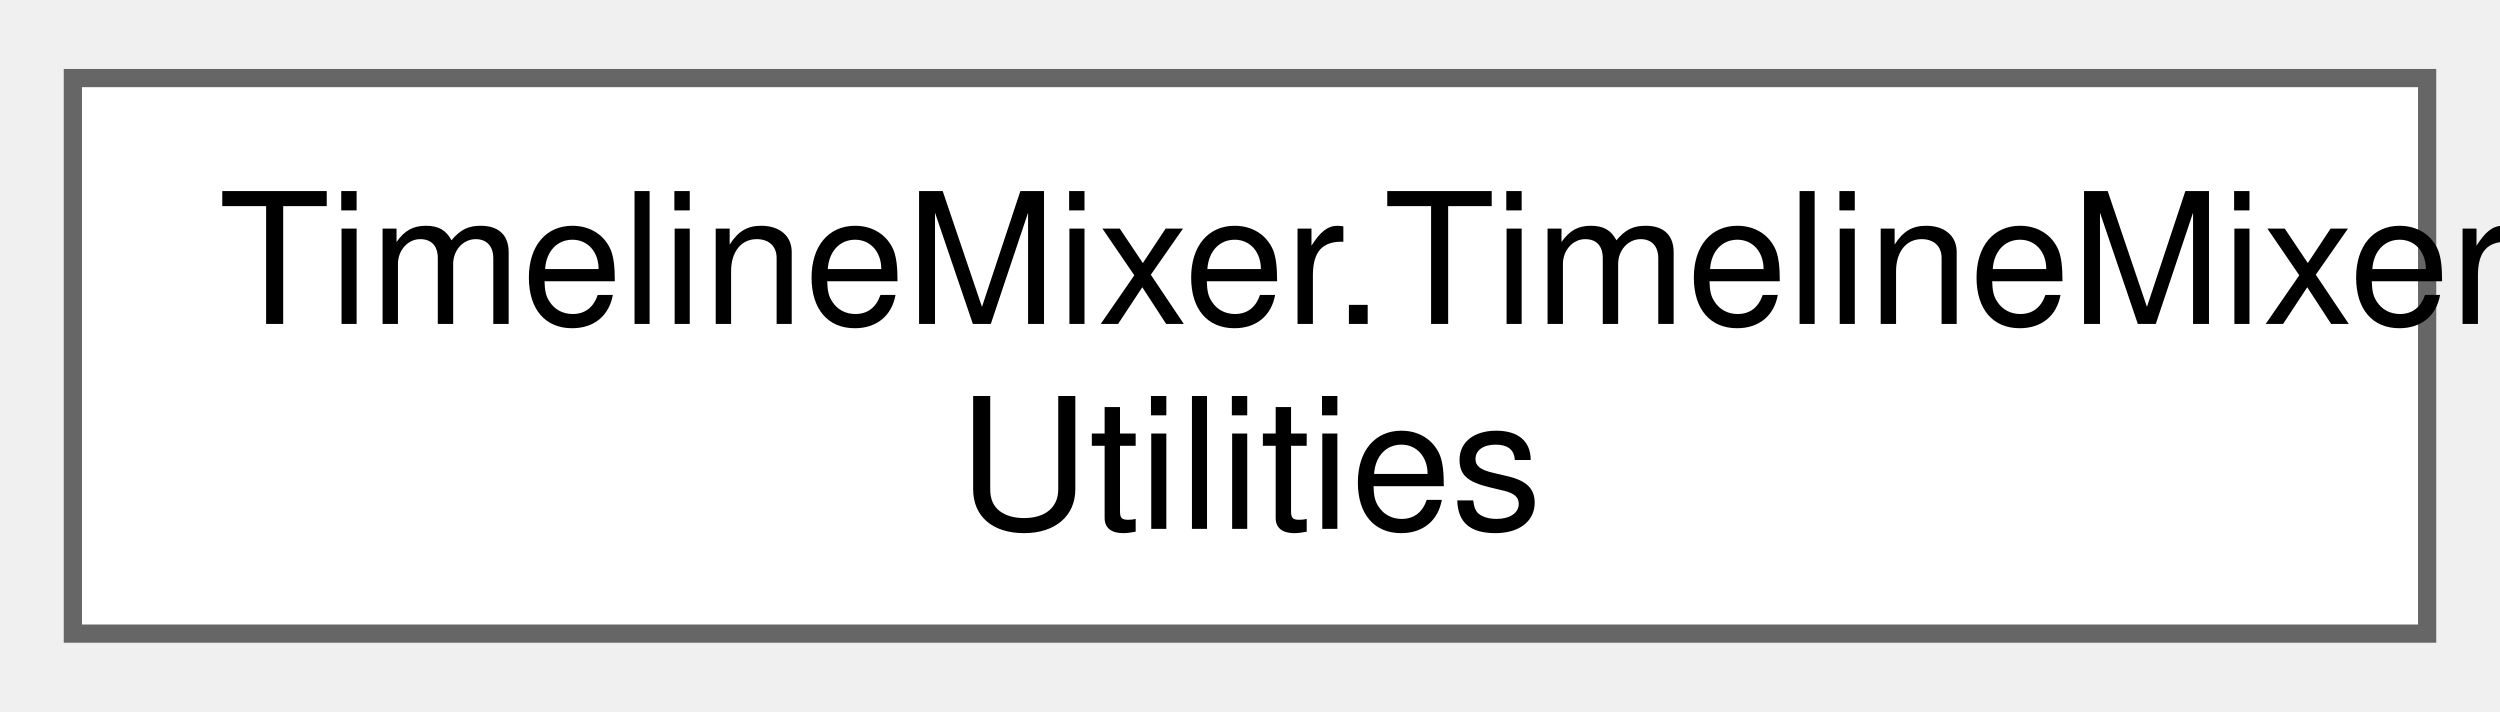
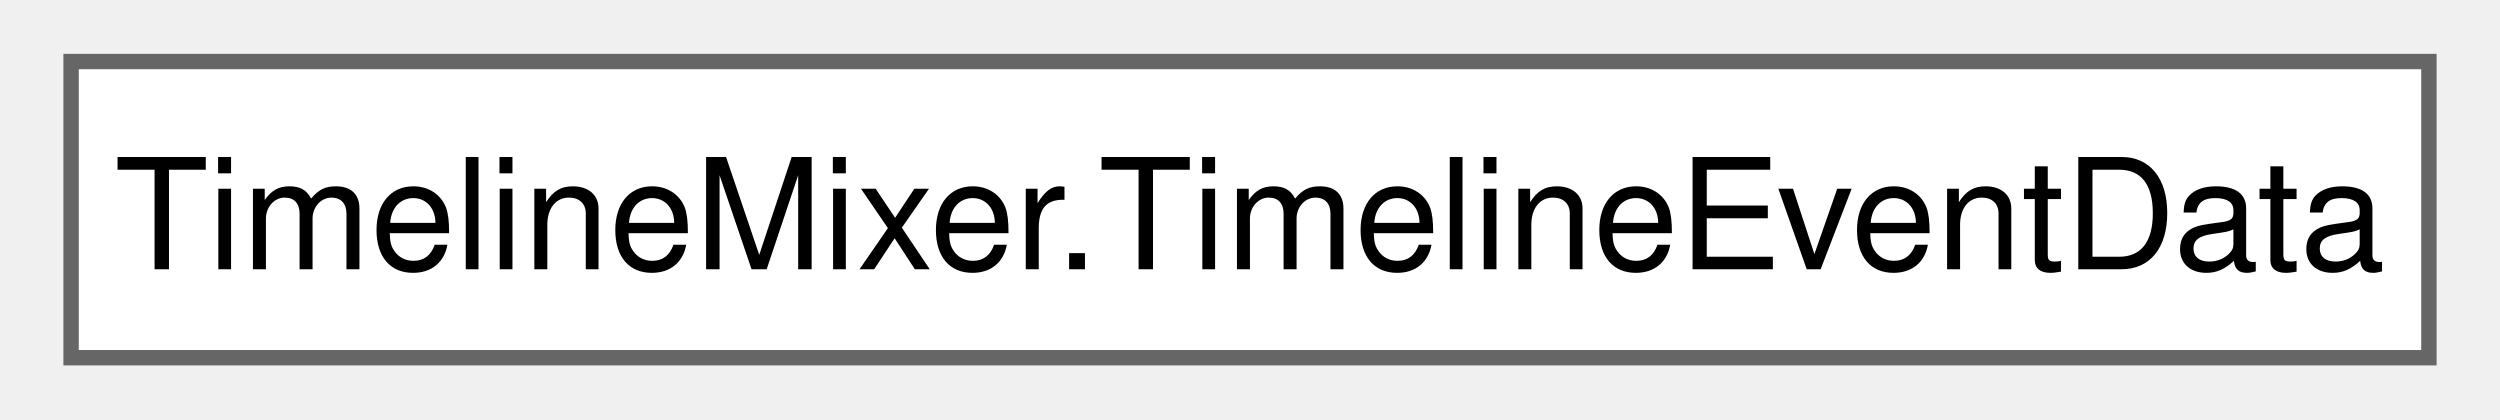
- <svg xmlns="http://www.w3.org/2000/svg" xmlns:xlink="http://www.w3.org/1999/xlink" width="137pt" height="39pt" viewBox="0.00 0.00 137.25 38.50">
-   <g id="graph0" class="graph" transform="scale(1 1) rotate(0) translate(4 34.5)">
+ <svg xmlns="http://www.w3.org/2000/svg" xmlns:xlink="http://www.w3.org/1999/xlink" width="161pt" height="27pt" viewBox="0.00 0.00 161.25 27.25">
+   <g id="graph0" class="graph" transform="scale(1 1) rotate(0) translate(4 23.25)">
    <g id="Node000000" class="node">
      <g id="a_Node000000">
-         <a xlink:href="class_timeline_mixer_1_1_timeline_mixer_utilities.html" target="_top" xlink:title=" ">
-           <polygon fill="white" stroke="#666666" points="129.25,-30.5 0,-30.5 0,0 129.25,0 129.25,-30.5" />
-           <text text-anchor="start" x="8" y="-17" font-family="Helvetica,sans-Serif" font-size="10.00">TimelineMixer.TimelineMixer</text>
-           <text text-anchor="middle" x="64.62" y="-5.75" font-family="Helvetica,sans-Serif" font-size="10.00">Utilities</text>
+         <a xlink:href="class_timeline_mixer_1_1_timeline_event_data.html" target="_top" xlink:title="Responsible for managing events throughout the life of the Timeline.">
+           <polygon fill="white" stroke="#666666" points="153.25,-19.25 0,-19.25 0,0 153.25,0 153.25,-19.25" />
+           <text text-anchor="middle" x="76.62" y="-5.75" font-family="Helvetica,sans-Serif" font-size="10.00">TimelineMixer.TimelineEventData</text>
        </a>
      </g>
    </g>
  </g>
</svg>
